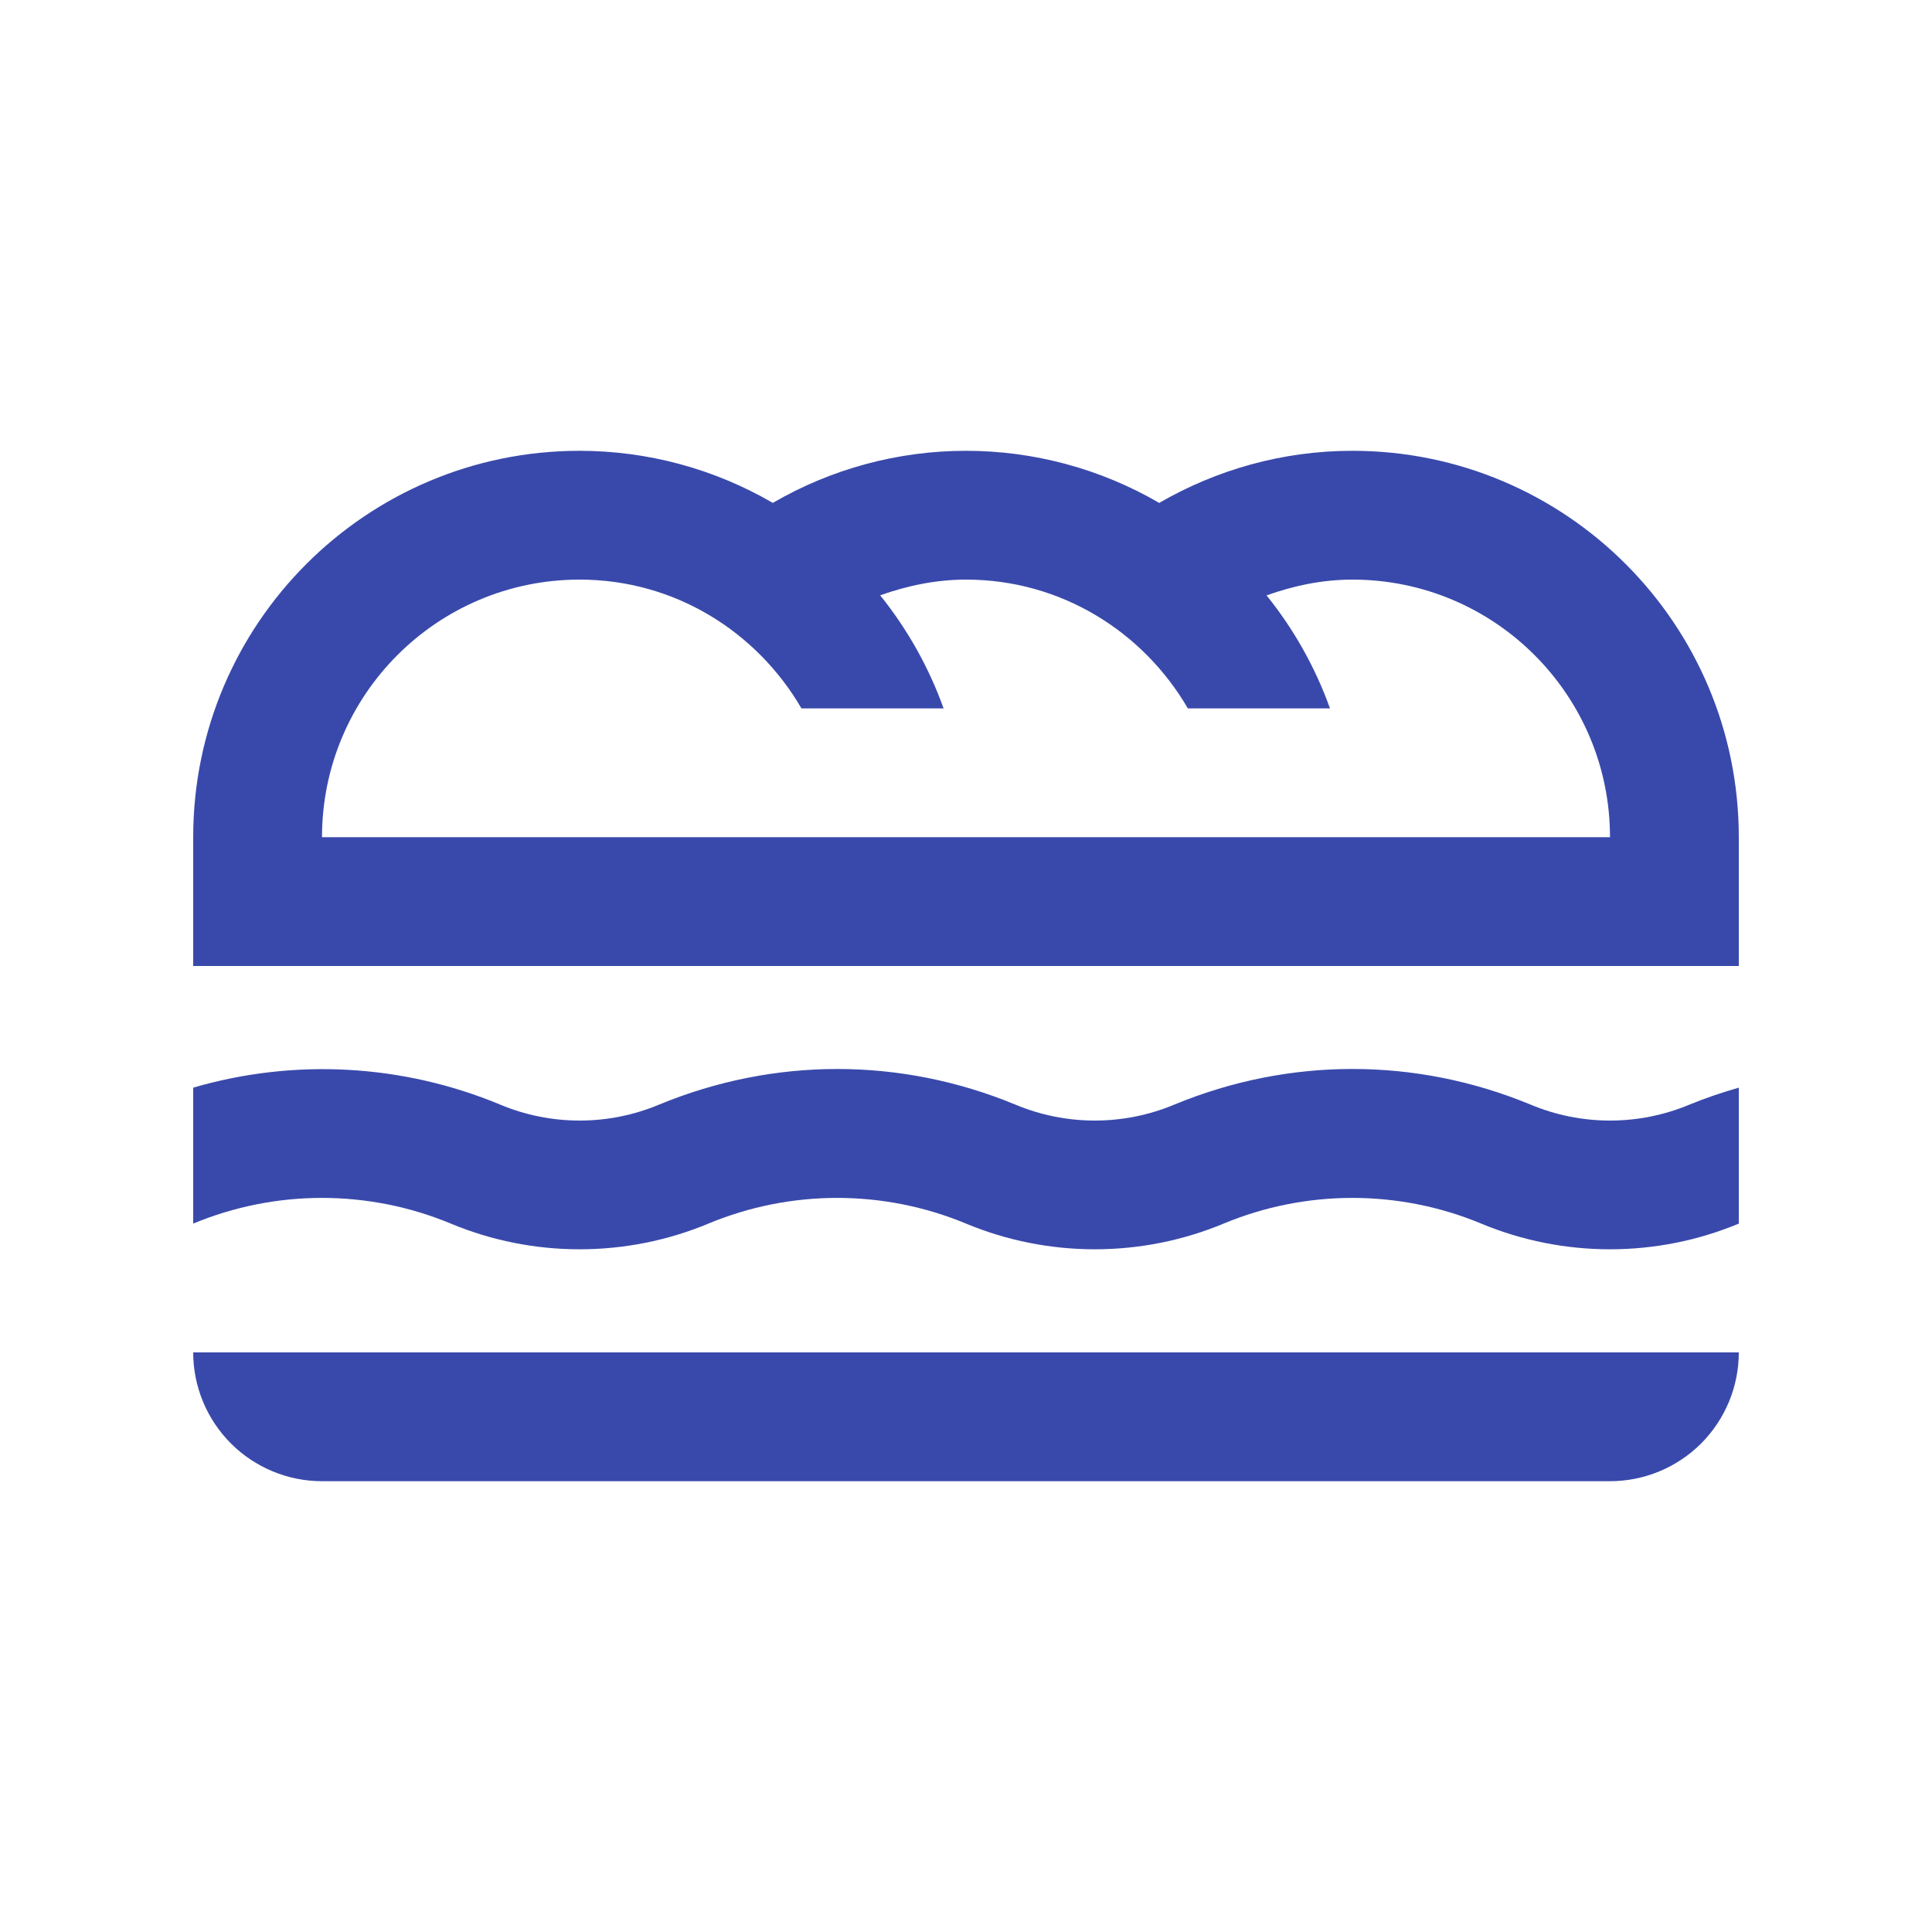
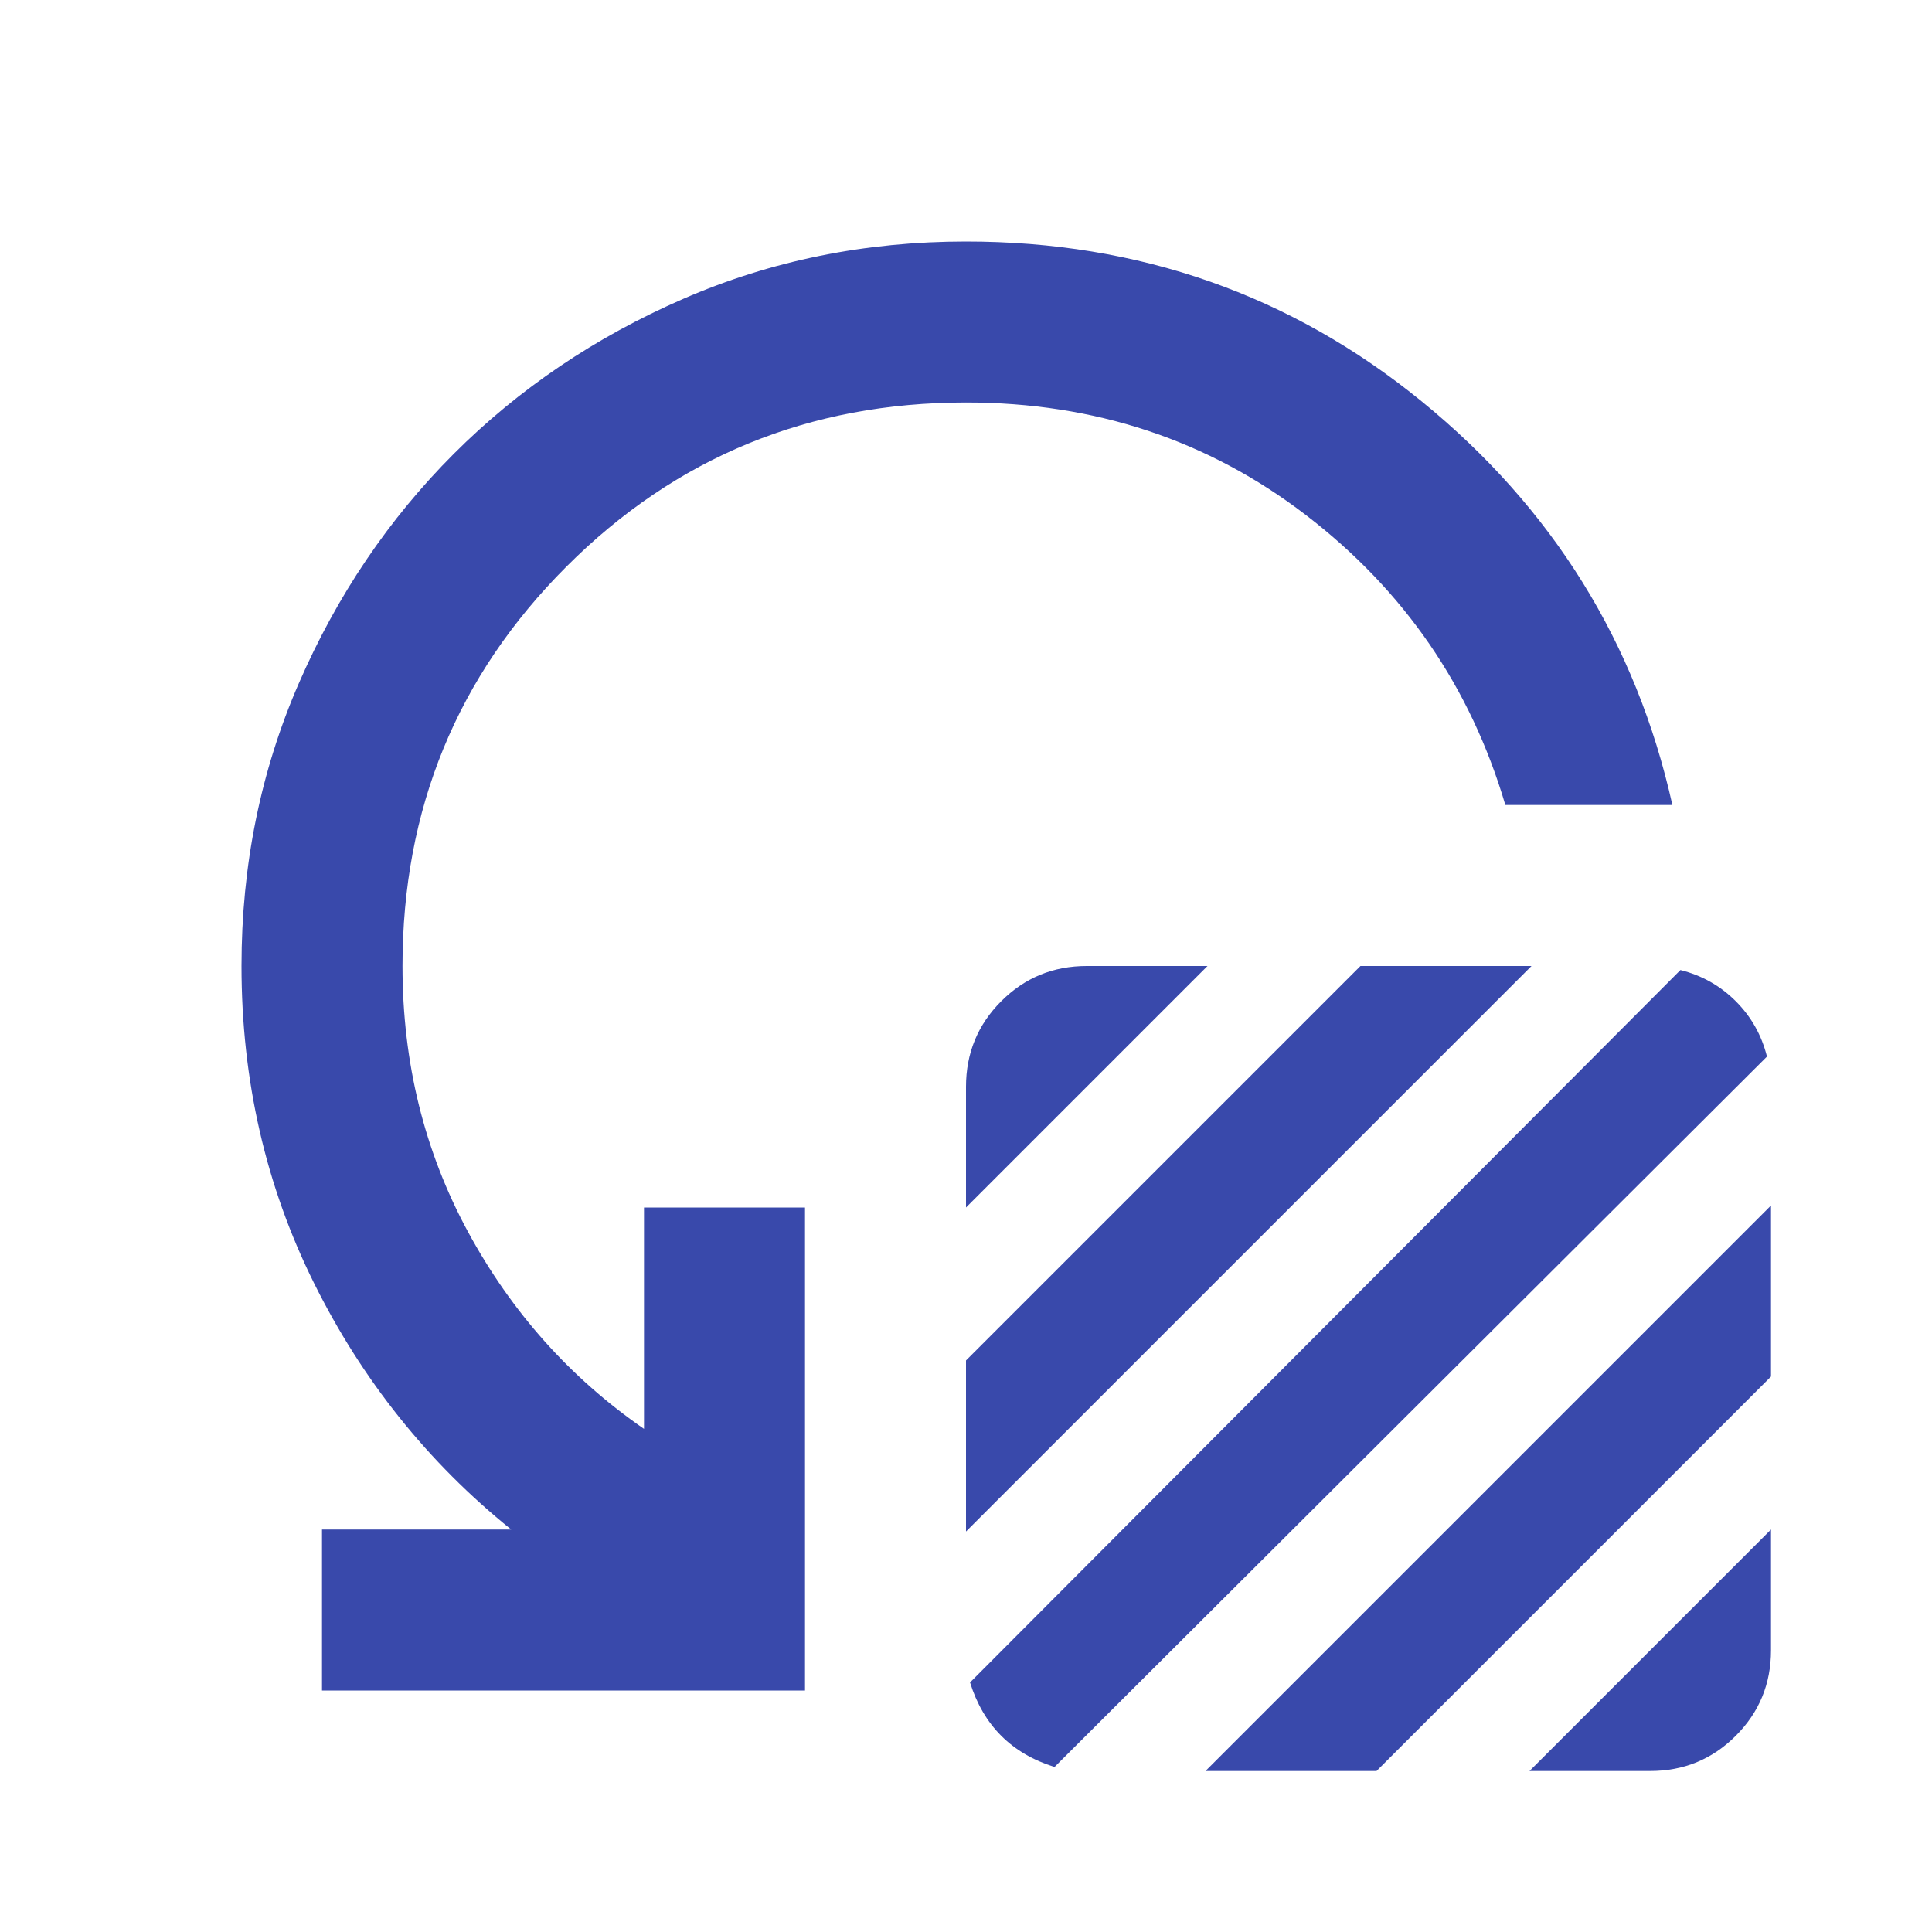
- <svg xmlns="http://www.w3.org/2000/svg" width="30" height="30" viewBox="0 0 30 30" fill="none">
-   <g id="Frame">
-     <path id="Vector" d="M27 21C27 21.263 26.948 21.523 26.848 21.765C26.747 22.008 26.6 22.229 26.414 22.415C26.229 22.6 26.008 22.747 25.765 22.848C25.523 22.948 25.263 23 25 23H5C4.47 23 3.961 22.789 3.586 22.414C3.211 22.039 3 21.53 3 21H27ZM27 16.889V19C26.366 19.264 25.686 19.399 25 19.399C24.314 19.399 23.634 19.264 23 19C22.366 18.736 21.686 18.601 21 18.601C20.314 18.601 19.634 18.736 19 19C18.366 19.264 17.686 19.399 17 19.399C16.314 19.399 15.634 19.264 15 19C14.366 18.736 13.687 18.601 13 18.601C12.314 18.601 11.634 18.736 11 19C10.366 19.264 9.687 19.399 9 19.399C8.313 19.399 7.634 19.264 7 19C6.366 18.736 5.686 18.601 5 18.601C4.314 18.601 3.634 18.736 3 19V16.889C4.572 16.43 6.254 16.523 7.766 17.152C8.157 17.316 8.577 17.4 9.001 17.4C9.425 17.4 9.844 17.316 10.235 17.152C12.02 16.415 13.984 16.415 15.766 17.152C16.157 17.316 16.576 17.4 17 17.4C17.424 17.4 17.844 17.316 18.235 17.152C20.02 16.414 21.986 16.415 23.766 17.152C24.157 17.316 24.577 17.4 25 17.4C25.424 17.4 25.844 17.316 26.235 17.152C26.486 17.049 26.742 16.963 27 16.889ZM21 7C19.906 7 18.884 7.298 18 7.809C17.089 7.279 16.054 7 15 7C13.946 7 12.911 7.279 12 7.809C11.089 7.279 10.054 7 9 7C5.687 7 3 9.686 3 13V15H27V13C27 9.686 24.313 7 21 7ZM5 13C5 10.791 6.791 9 9 9C10.477 9 11.752 9.809 12.445 11H14.652C14.424 10.364 14.091 9.77 13.667 9.244C14.086 9.096 14.53 9 15 9C16.476 9 17.752 9.809 18.445 11H20.652C20.424 10.364 20.091 9.771 19.667 9.245C20.086 9.096 20.53 9 21 9C23.208 9 25 10.791 25 13H5Z" fill="#3949AB" />
-   </g>
+ <svg xmlns="http://www.w3.org/2000/svg" height="24px" viewBox="0 -960 960 960" width="24px" fill="#3949AB">
+   <path d="M480-360v-60q0-25 17.5-42.5T540-480h60L480-360Zm0 161v-85l196-196h85L480-199Zm2 75 353-354q16 4 27.5 15.5T878-435L524-82q-16-5-26.5-15.5T482-124Zm117 44 281-281v85L684-80h-85Zm161 0 120-120v60q0 25-17.5 42.5T820-80h-60Zm71-480h-83q-26-88-99-144t-169-56q-117 0-198.5 81.5T200-480q0 72 32.5 132t87.5 98v-110h80v240H160v-80h94q-62-50-98-122.5T120-480q0-75 28.5-140.5t77-114q48.5-48.5 114-77T480-840q129 0 226.5 79.5T831-560Z" />
</svg>
